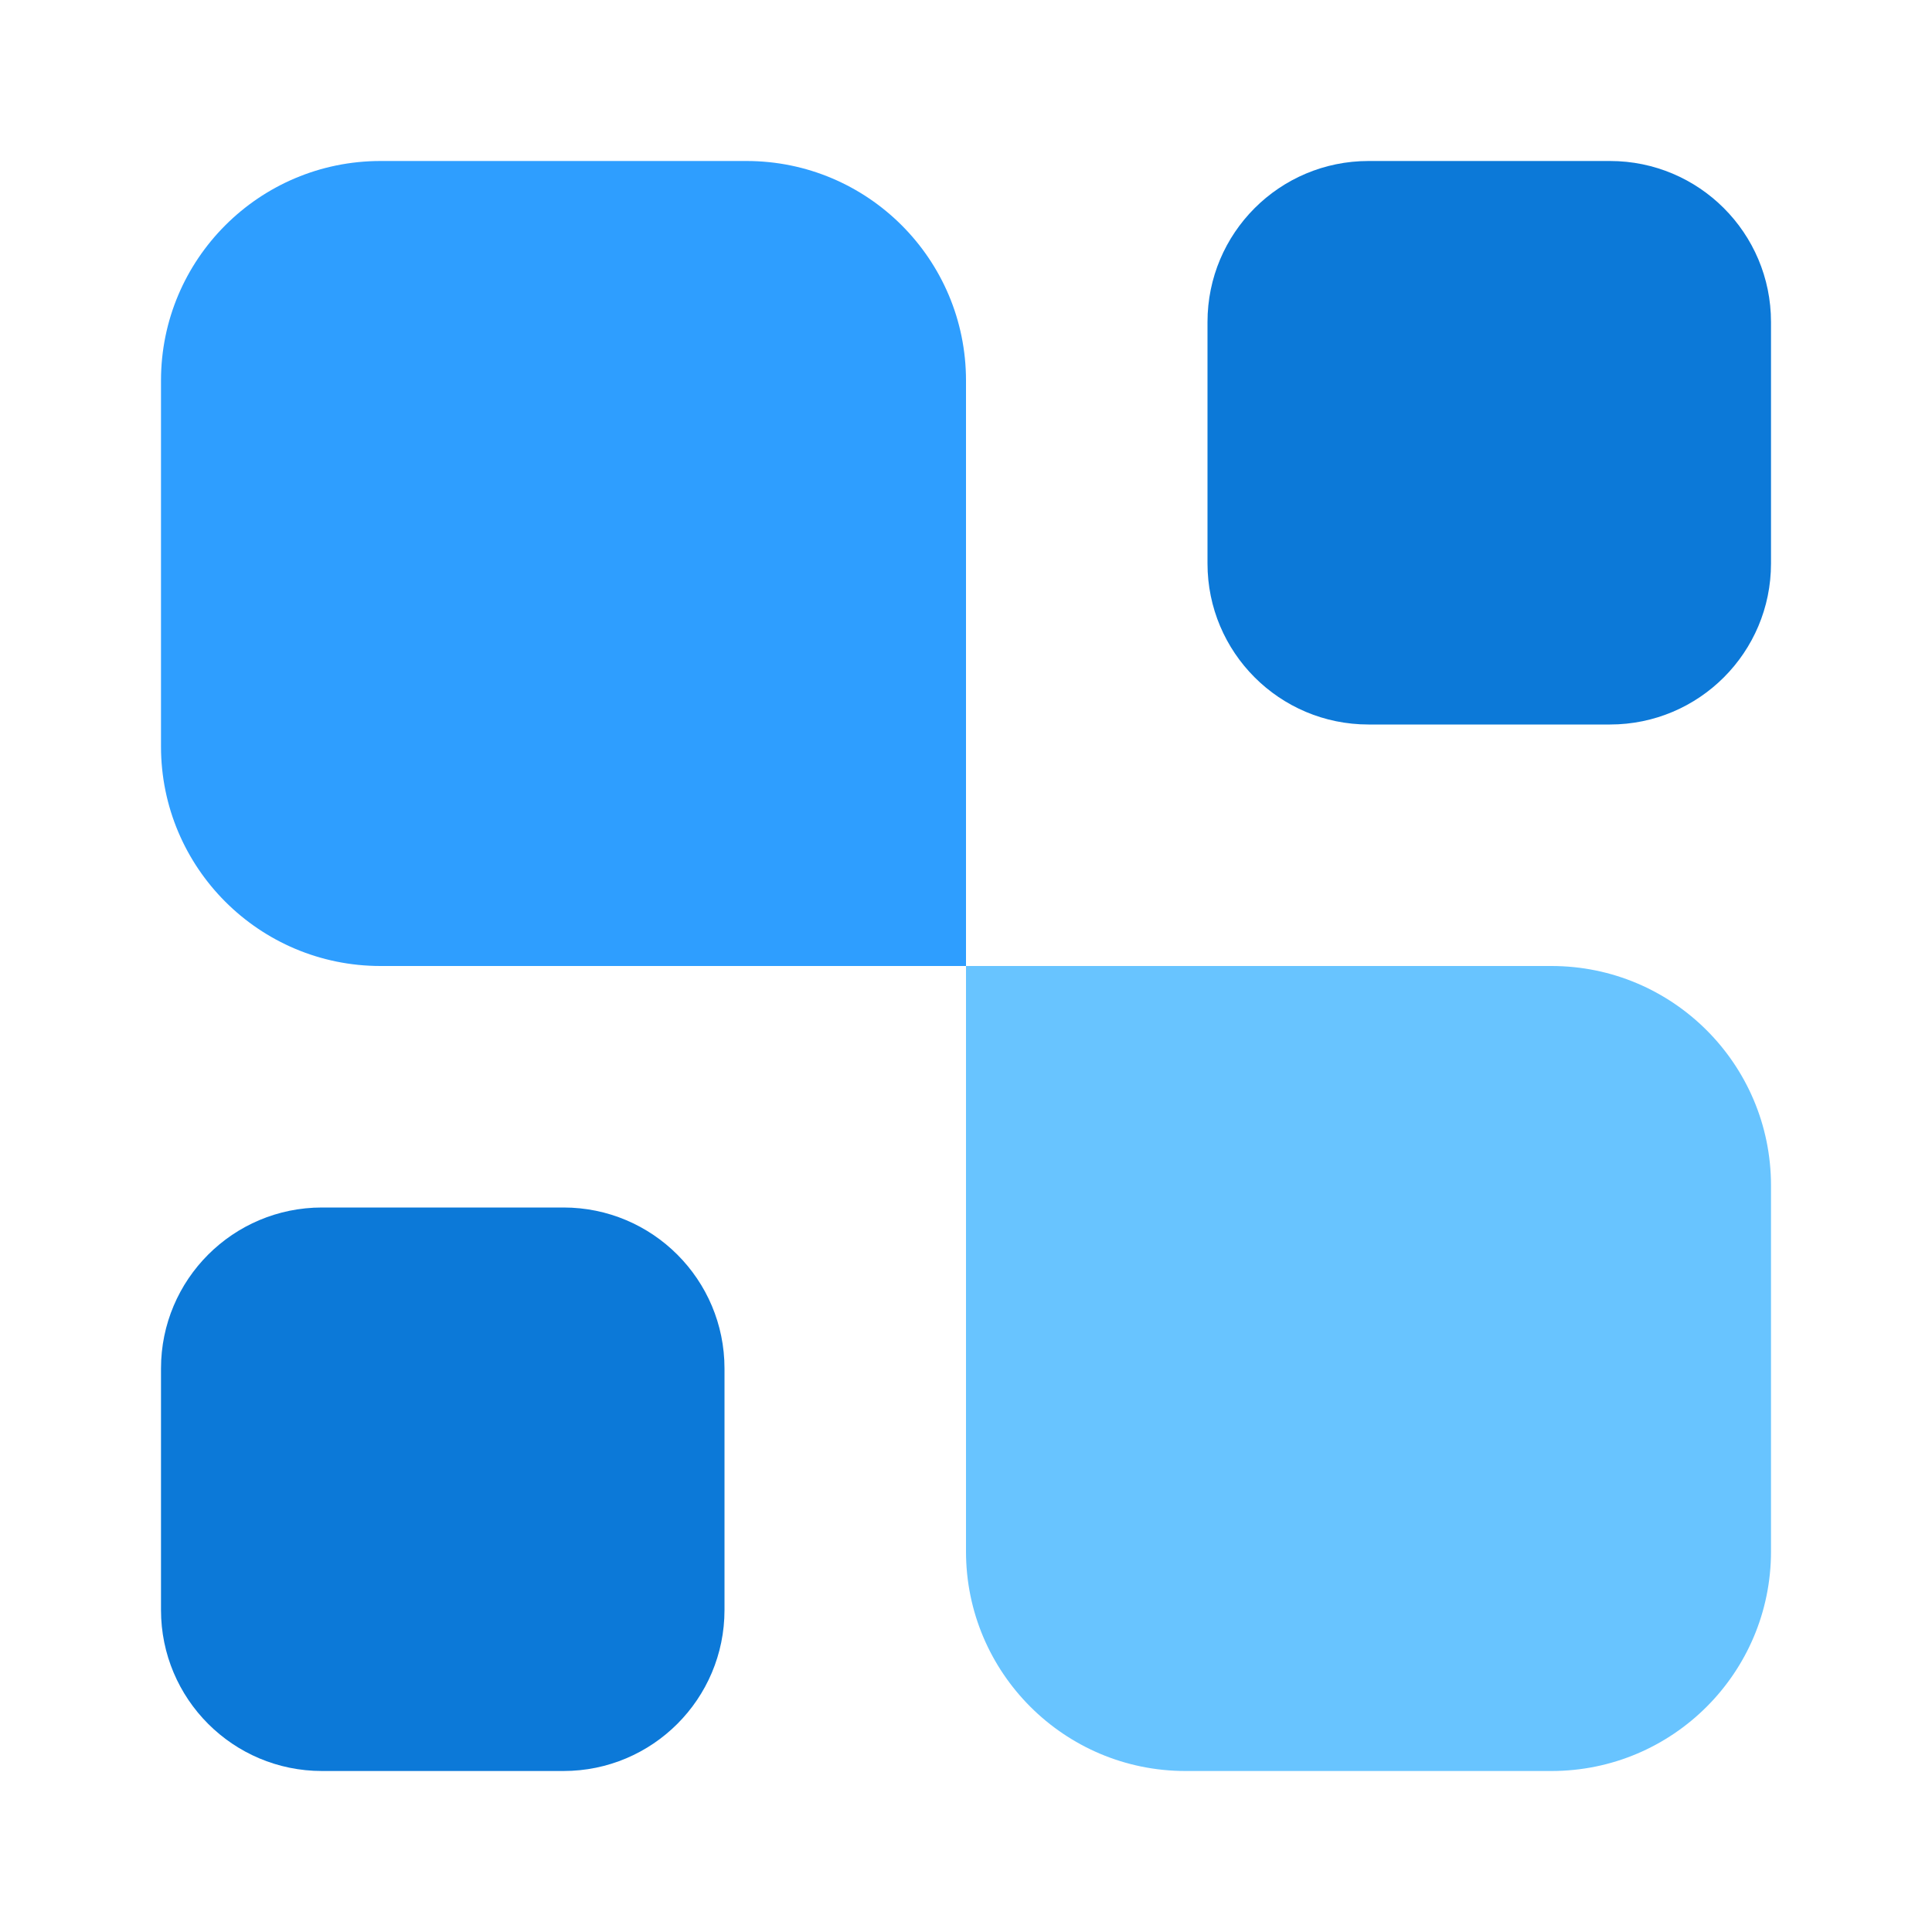
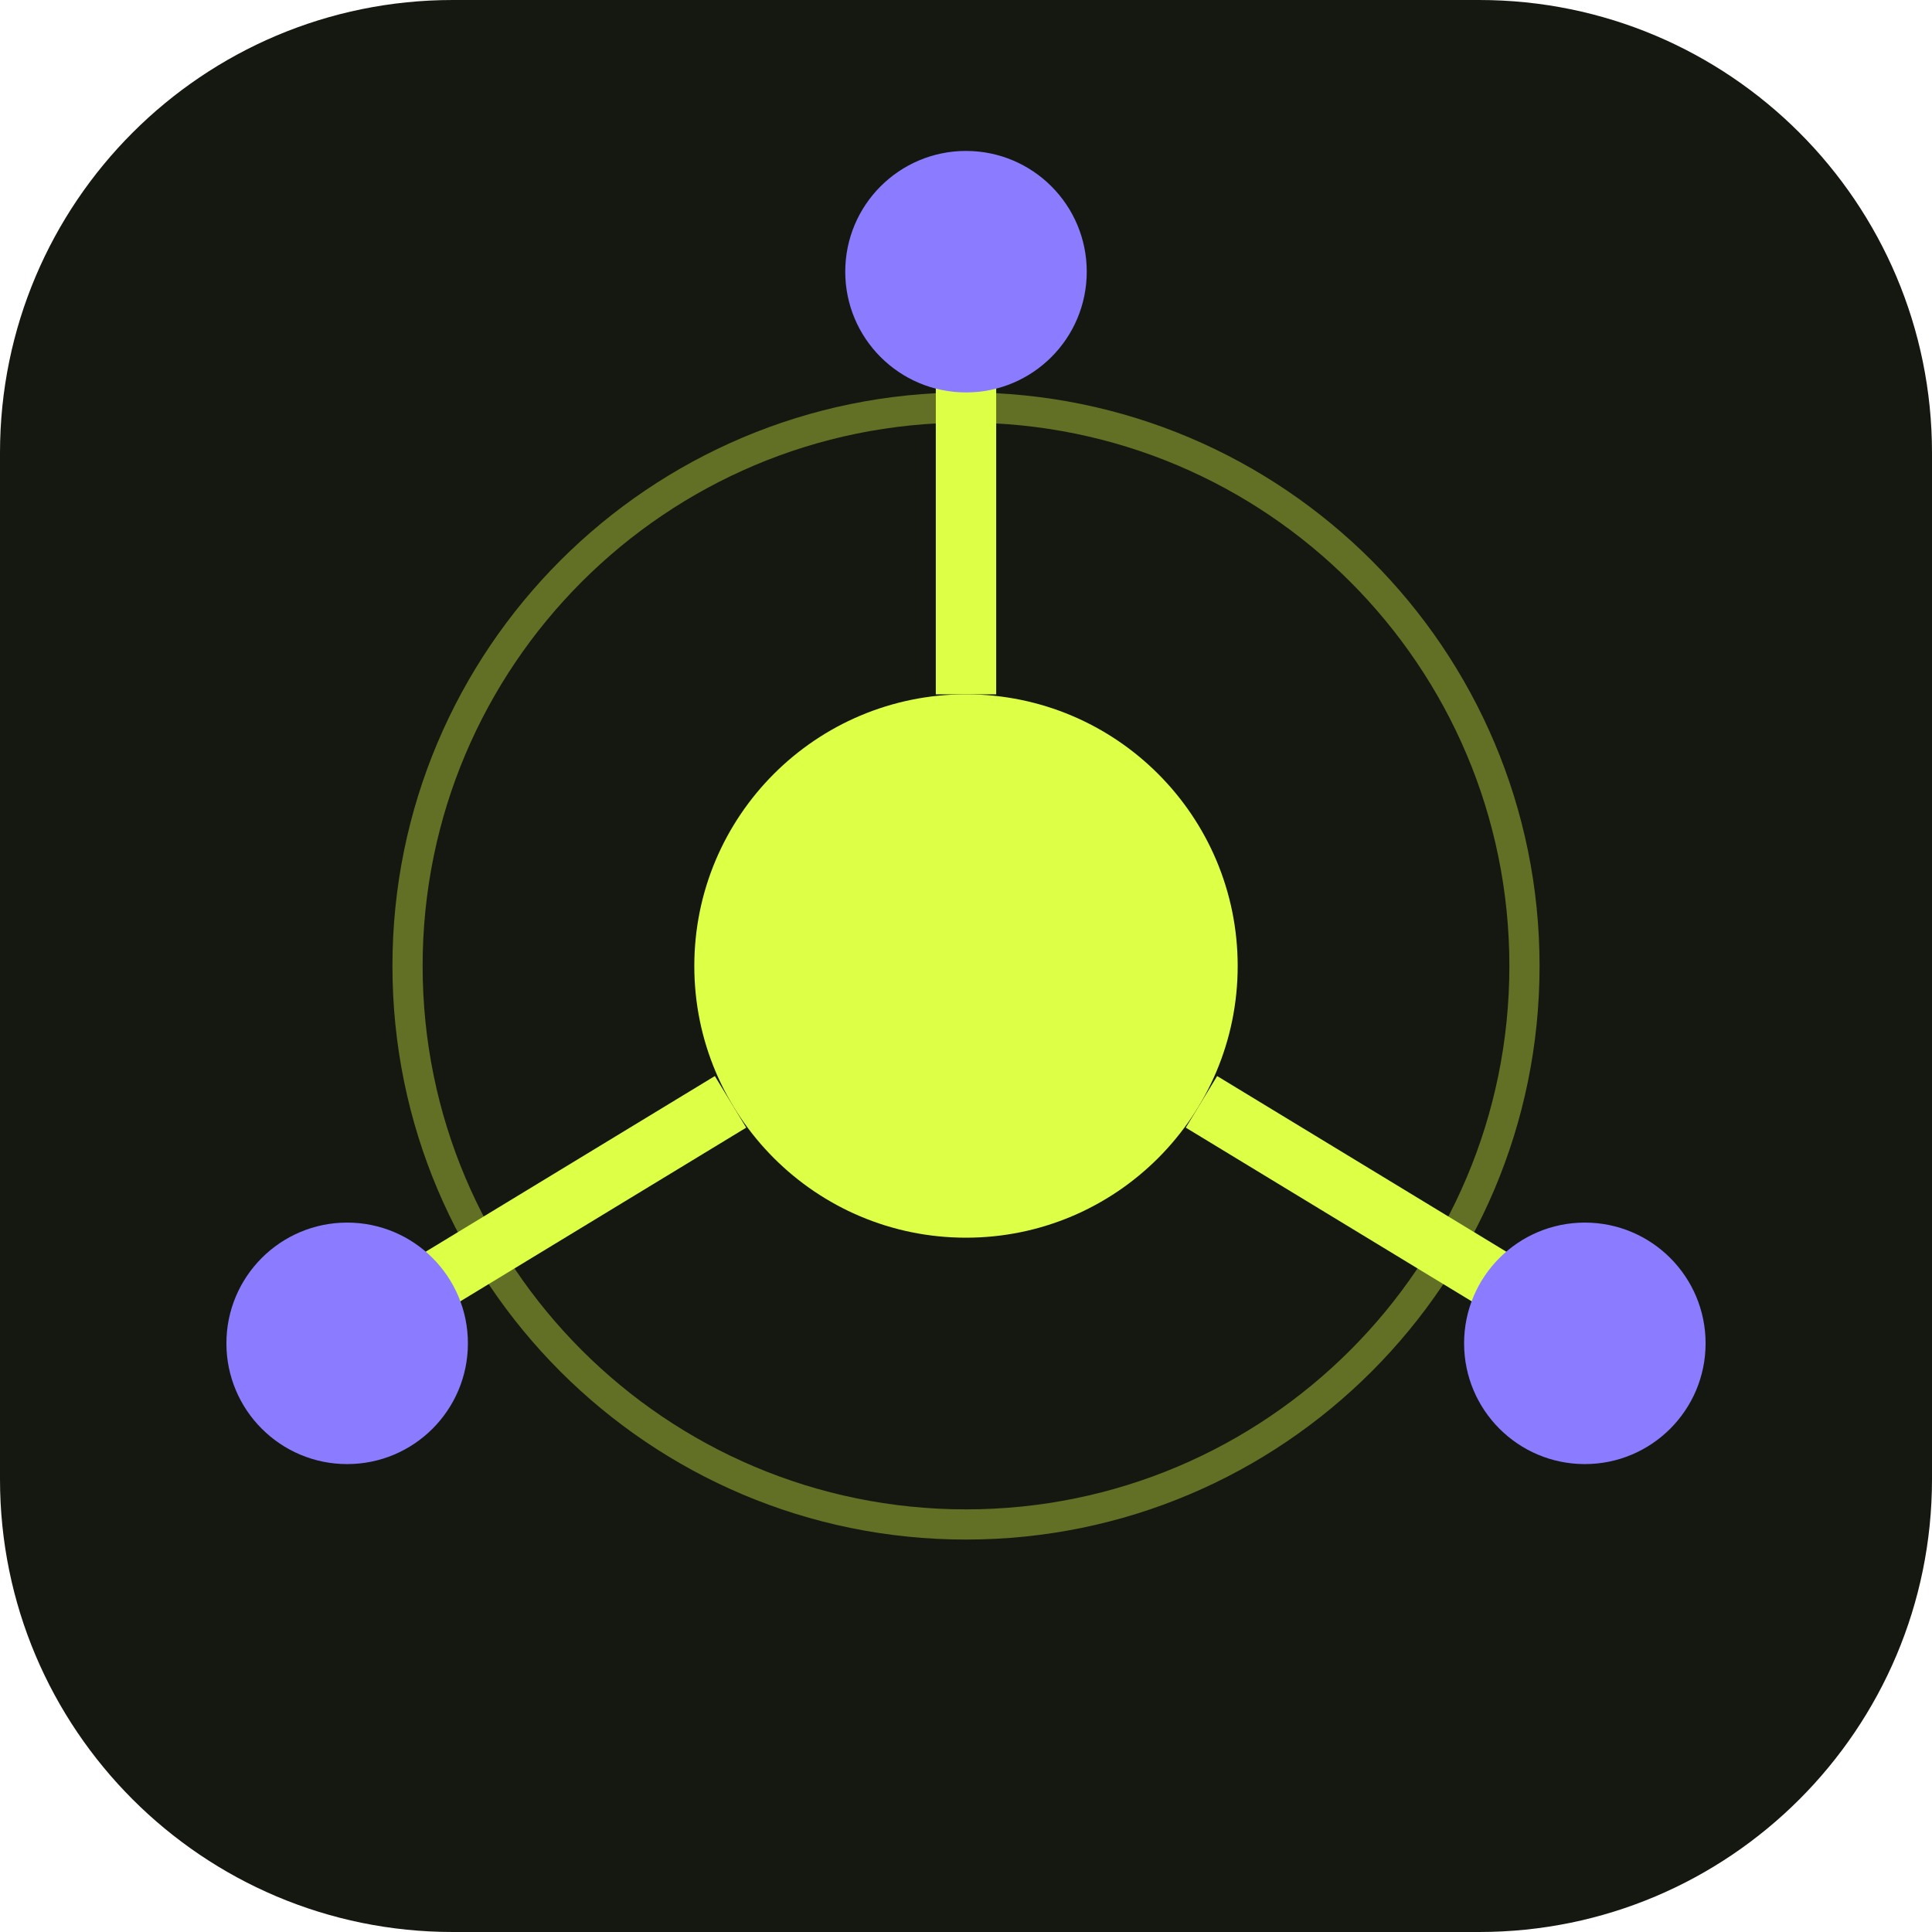
- <svg xmlns="http://www.w3.org/2000/svg" width="24" height="24" viewBox="0 0 24 24" fill="none">
-   <path d="M22 19.273C22 20.779 20.779 22 19.273 22H14.727C13.221 22 12 20.779 12 19.273V12H19.273C20.779 12 22 13.221 22 14.727V19.273Z" fill="#68C4FF" />
-   <path d="M20 2C21.105 2 22 2.895 22 4V7C22 8.105 21.105 9 20 9H17C15.895 9 15 8.105 15 7V4C15 2.895 15.895 2 17 2H20Z" fill="#0C79D8" />
-   <path d="M7 15C8.105 15 9 15.895 9 17V20C9 21.105 8.105 22 7 22H4C2.895 22 2 21.105 2 20V17C2 15.895 2.895 15 4 15H7Z" fill="#0C79D8" />
-   <path d="M12 12H4.727C3.221 12 2 10.779 2 9.273V4.727C2 3.221 3.221 2 4.727 2H9.273C10.779 2 12 3.221 12 4.727V12Z" fill="#2E9EFF" />
+ <svg xmlns="http://www.w3.org/2000/svg" width="64" height="64" viewBox="0 0 64 64" fill="none">
+   <rect width="64" height="64" rx="15" fill="#151810" />
+   <circle cx="32" cy="32" r="9" fill="#DDFF46" />
+   <circle cx="32" cy="32" r="18.5" stroke="#DDFF46" stroke-opacity=".38" />
+   <path d="M32 23V11M39.8 36.5L50.5 43M24.2 36.5L13.5 43" stroke="#DDFF46" stroke-width="2" />
+   <circle cx="32" cy="9" r="4" fill="#8B7BFF" />
+   <circle cx="52.5" cy="44.5" r="4" fill="#8B7BFF" />
+   <circle cx="11.5" cy="44.5" r="4" fill="#8B7BFF" />
</svg>
